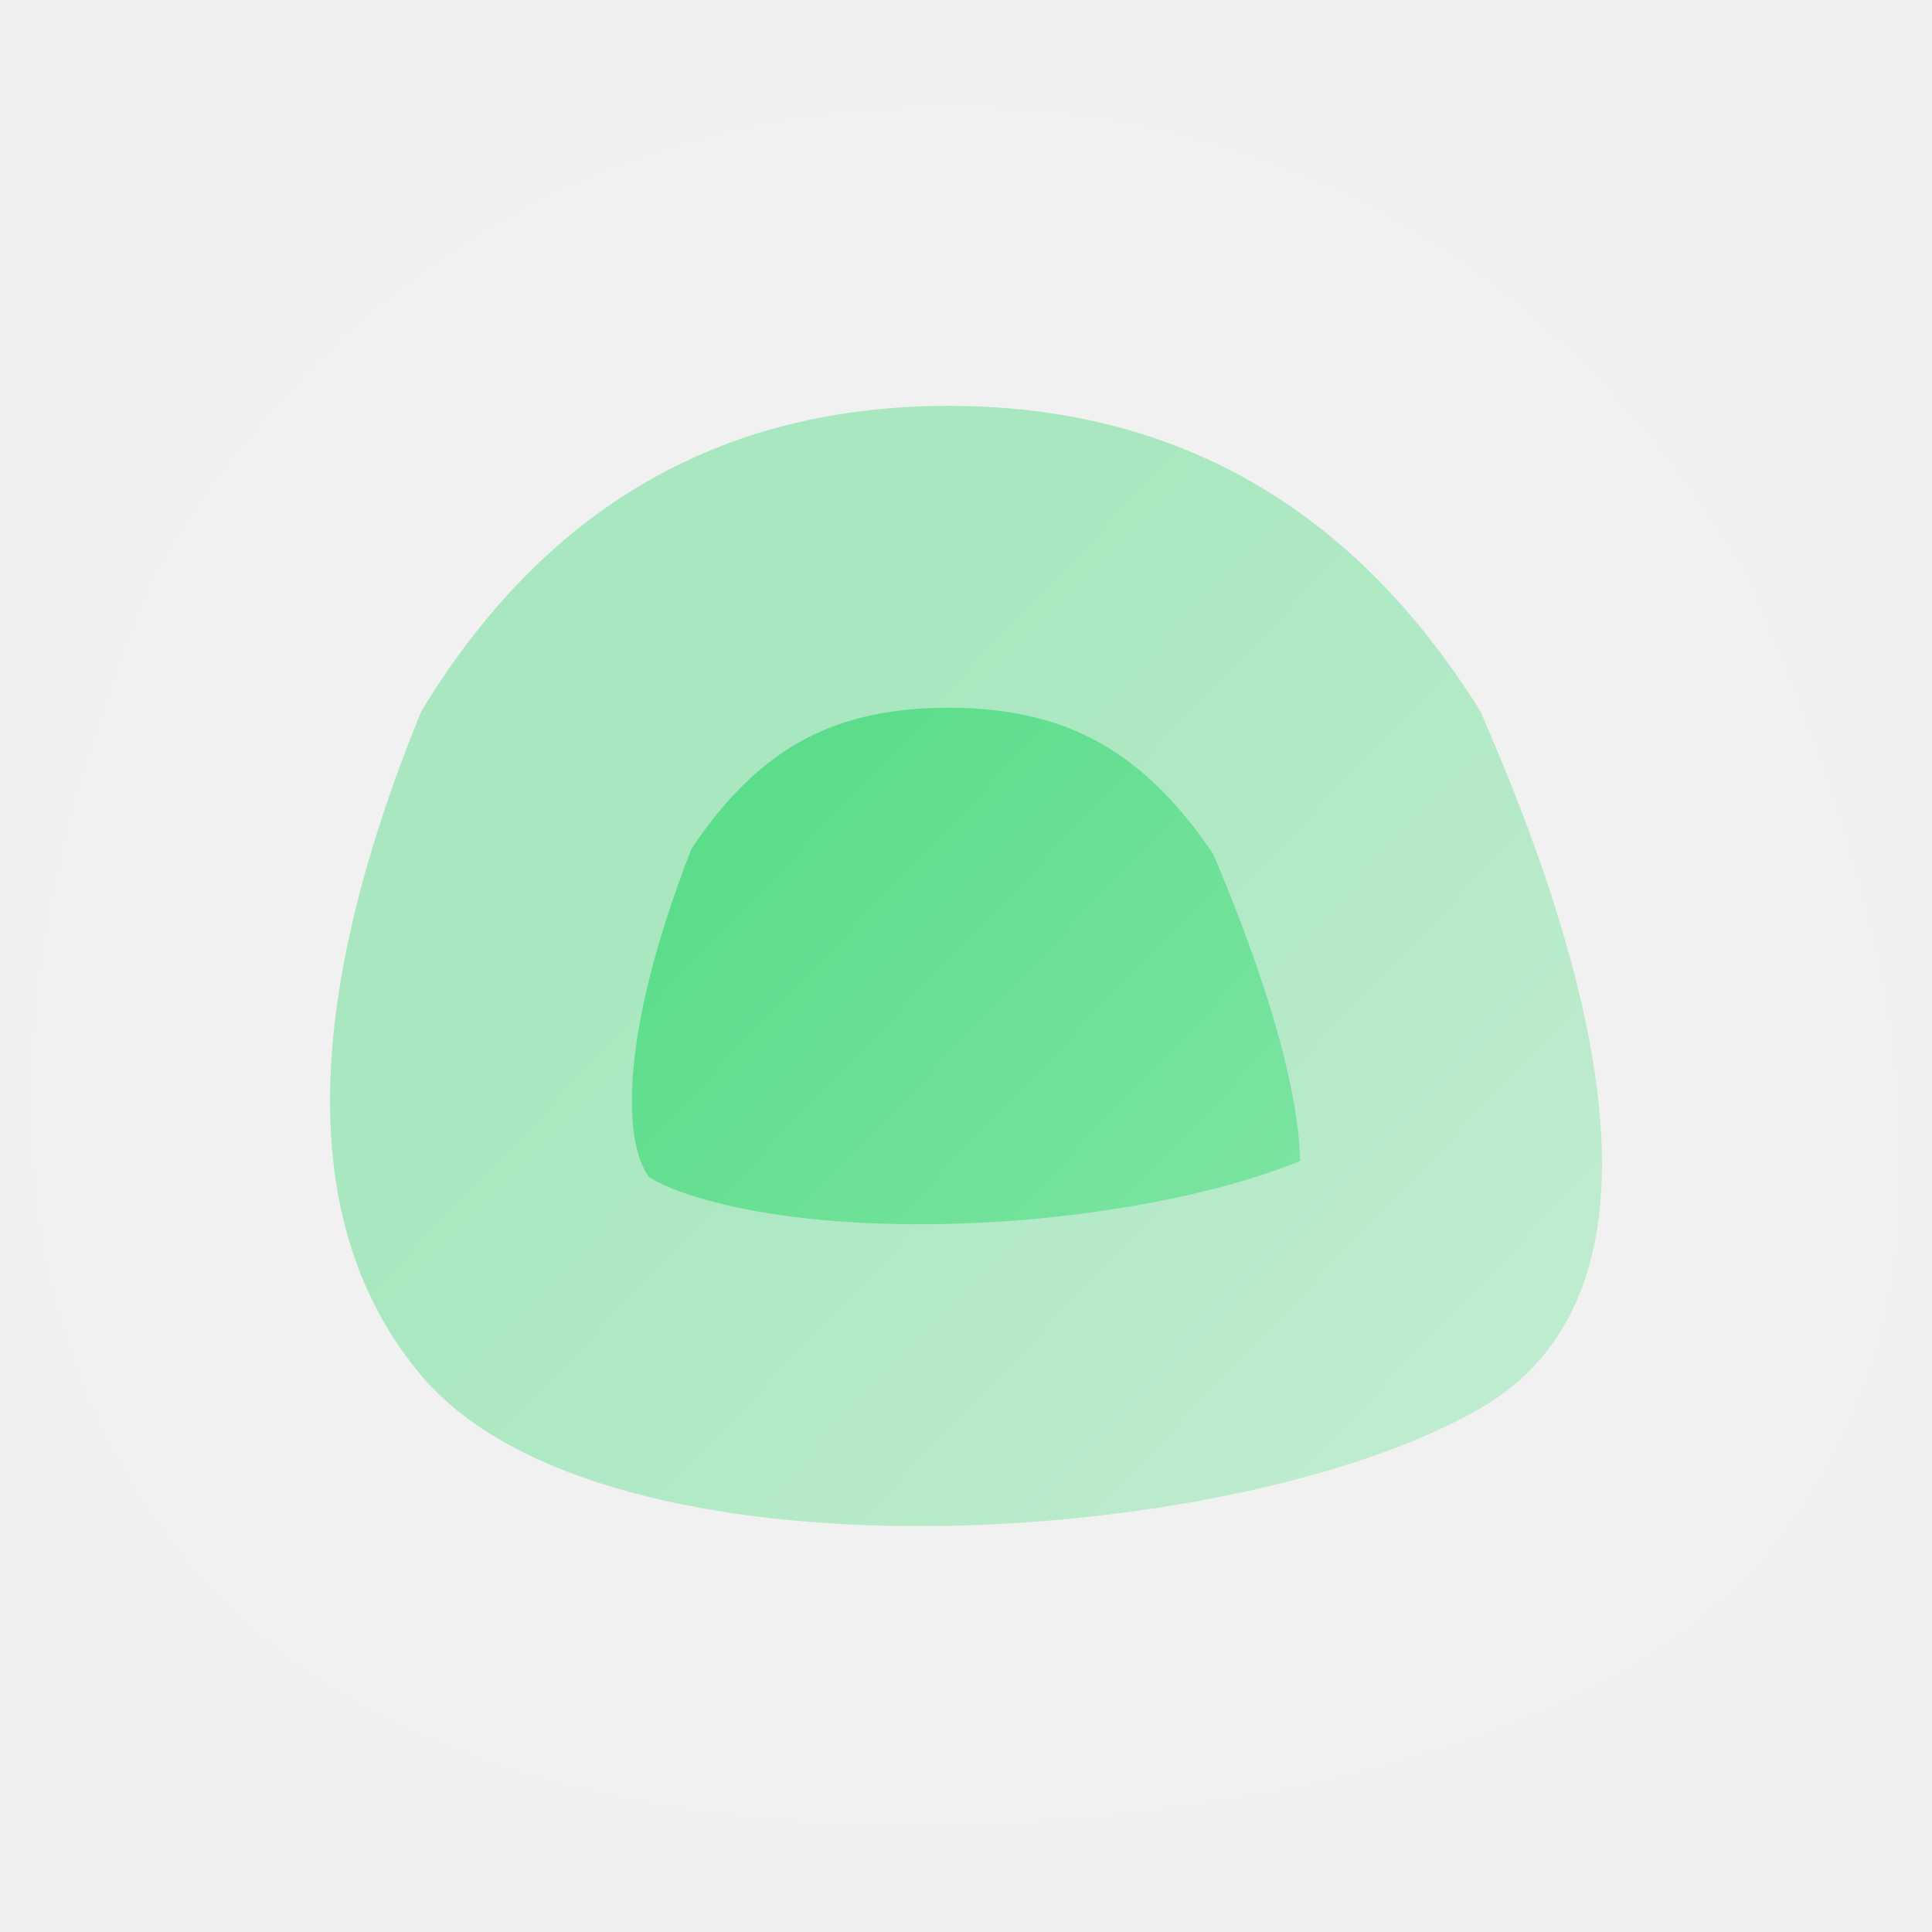
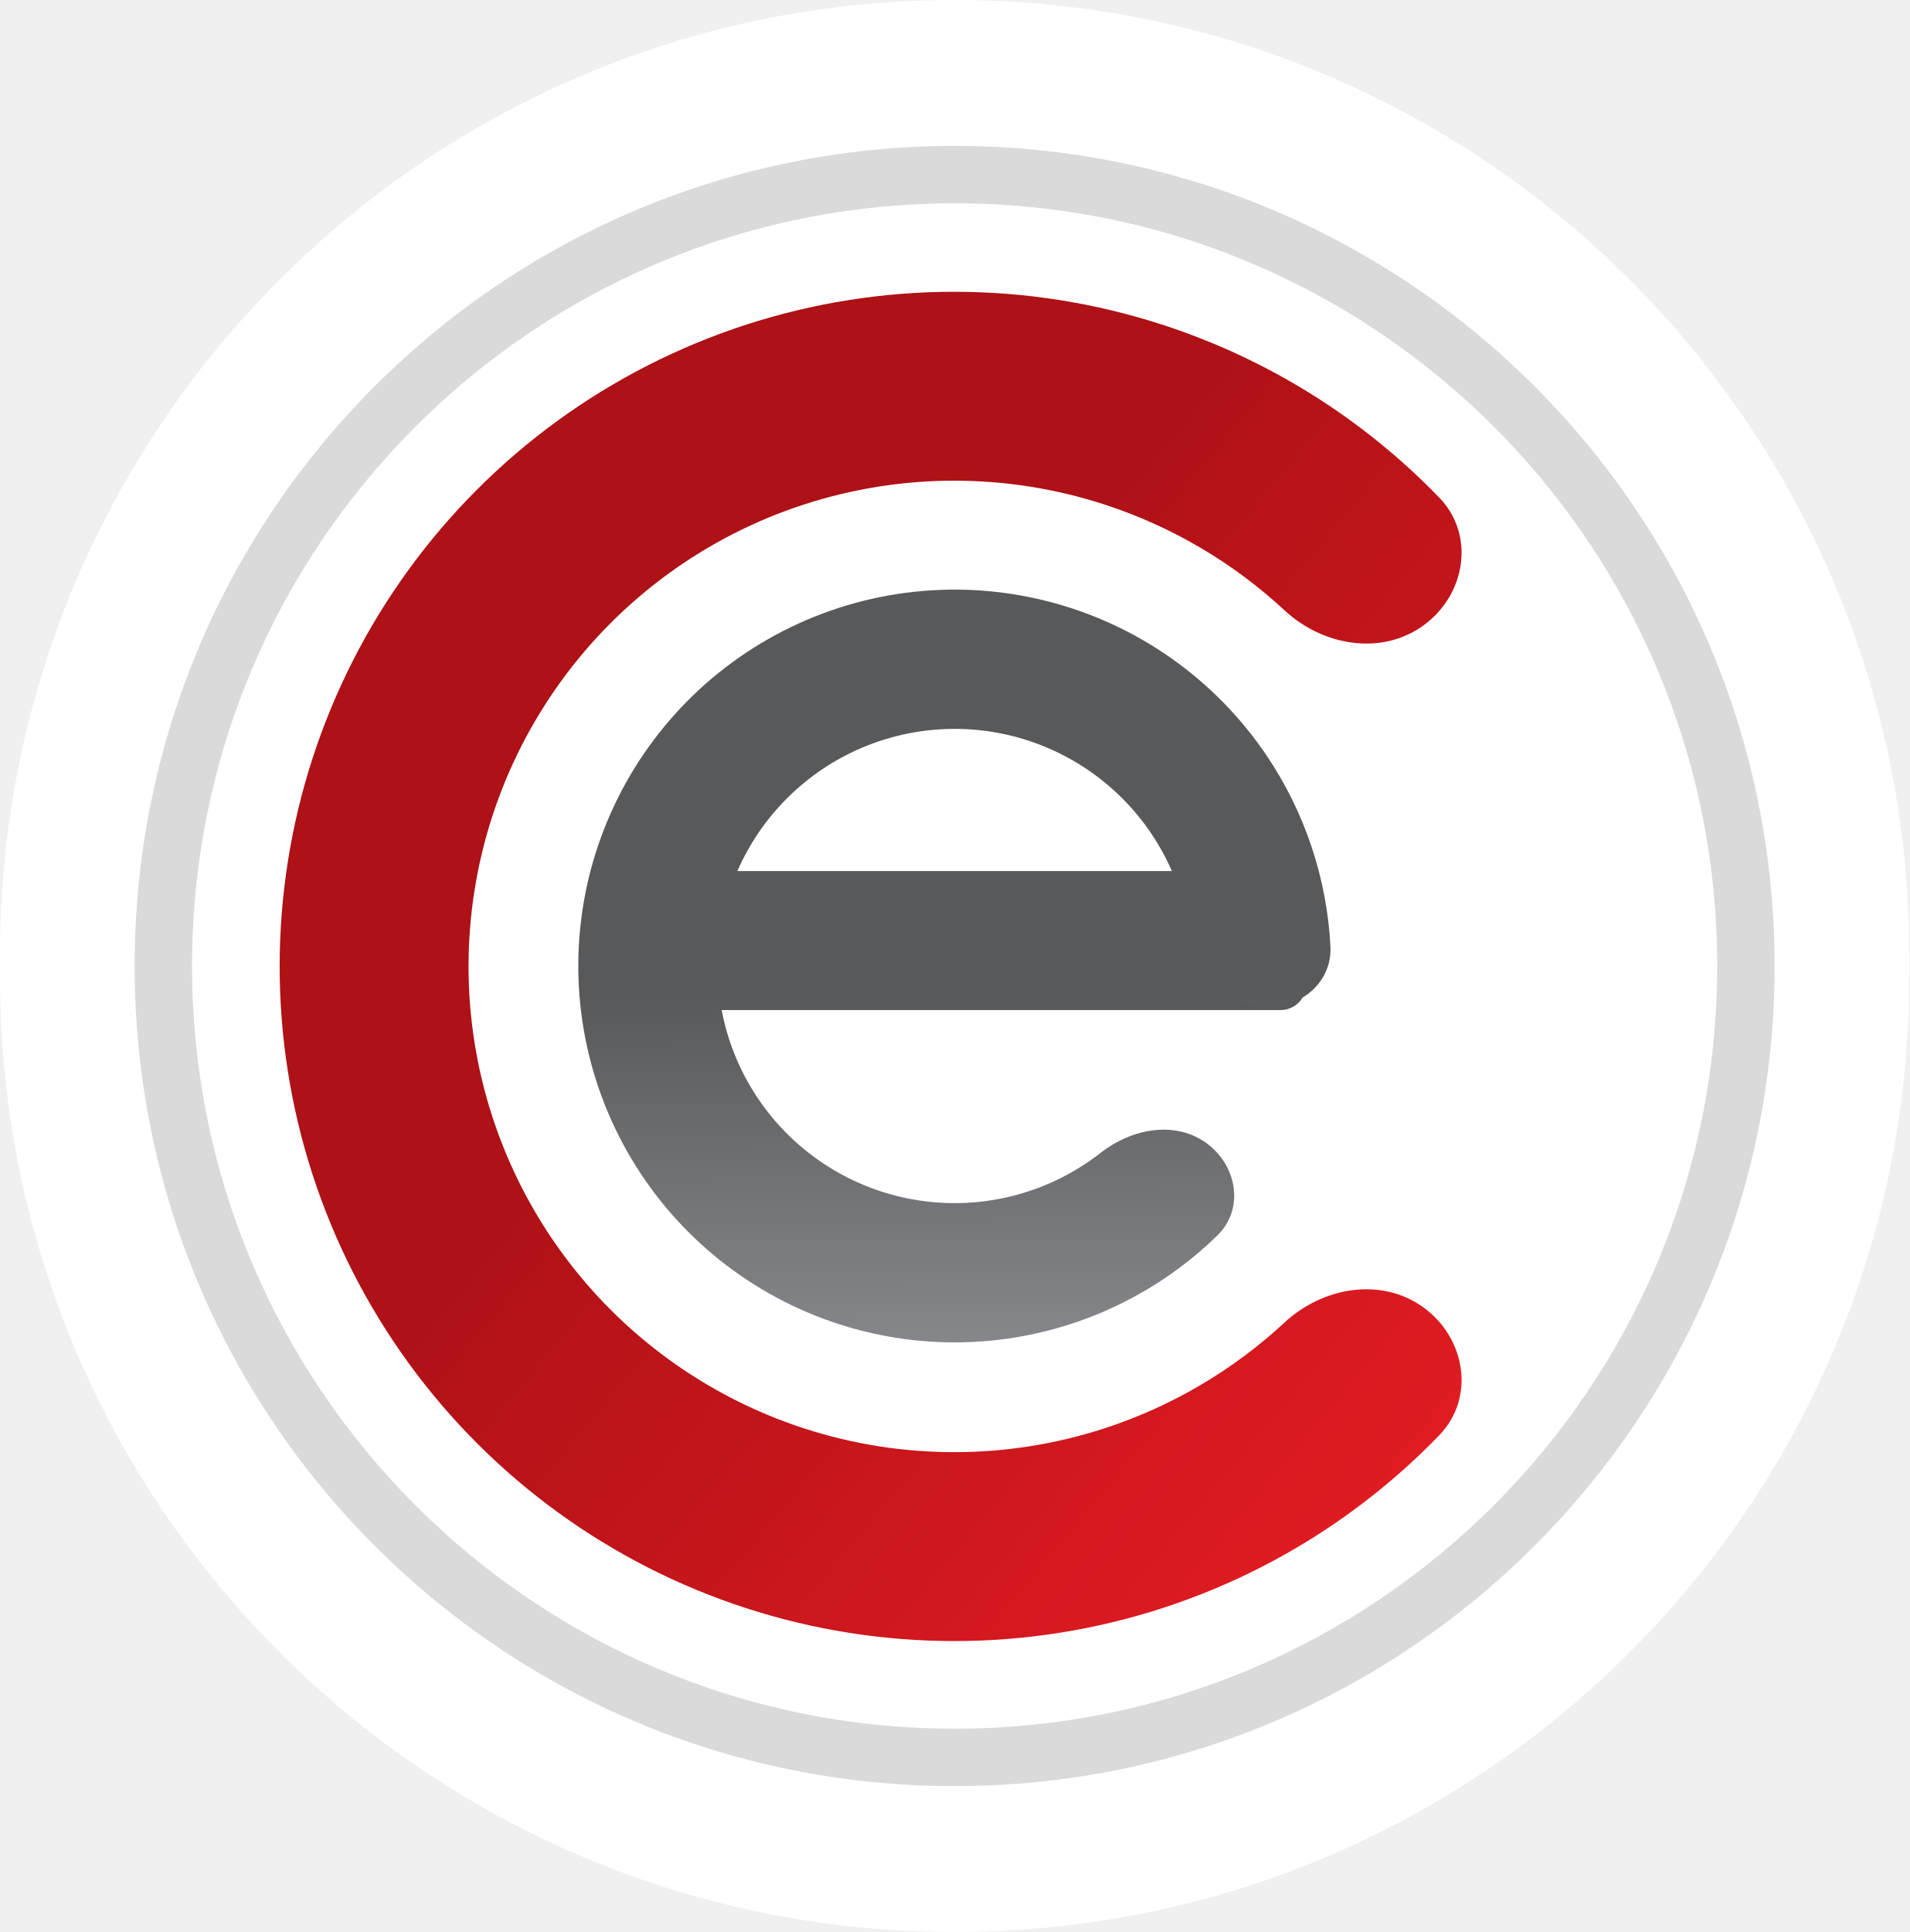
- <svg xmlns="http://www.w3.org/2000/svg" width="640" height="640" viewBox="0 0 640 640" xml:space="preserve">
-   <g transform="matrix(1 0 0 1 320 320)">
-     <linearGradient id="S3" gradientUnits="userSpaceOnUse" gradientTransform="matrix(1 0 0 1 -319.9987 -320.0002)" x1="259.78" y1="261.15" x2="463.85" y2="456.49">
-       <stop stop-color="#5CDD8B" />
-       <stop offset="1" stop-color="#86E6A9" />
+ <svg xmlns="http://www.w3.org/2000/svg" width="512" height="518" viewBox="0 0 512 518" fill="none">
+   <rect width="512" height="518" rx="256" fill="white" />
+   <mask id="path-2-inside-1_1874_1101" fill="white">
+     <path d="M475.892 259.001C475.892 380.439 377.443 478.885 256 478.885C134.557 478.885 36.108 380.439 36.108 259.001C36.108 137.563 134.557 39.117 256 39.117C377.443 39.117 475.892 137.563 475.892 259.001ZM51.501 259.001C51.501 371.939 143.058 463.493 256 463.493C368.942 463.493 460.499 371.939 460.499 259.001C460.499 146.063 368.942 54.509 256 54.509C143.058 54.509 51.501 146.063 51.501 259.001Z" />
+   </mask>
+   <path d="M475.892 259.001C475.892 380.439 377.443 478.885 256 478.885C134.557 478.885 36.108 380.439 36.108 259.001C36.108 137.563 134.557 39.117 256 39.117C377.443 39.117 475.892 137.563 475.892 259.001ZM51.501 259.001C51.501 371.939 143.058 463.493 256 463.493C368.942 463.493 460.499 371.939 460.499 259.001C460.499 146.063 368.942 54.509 256 54.509C143.058 54.509 51.501 146.063 51.501 259.001Z" stroke="#DADADA" stroke-width="390" mask="url(#path-2-inside-1_1874_1101)" />
+   <mask id="path-3-inside-2_1874_1101" fill="white">
+     <path d="M381.738 350.549C393.054 358.77 395.677 374.759 385.958 384.816C365.483 406.001 340.046 421.961 311.782 431.144C275.452 442.948 236.317 442.948 199.986 431.144C163.656 419.34 131.995 396.338 109.541 365.434C87.088 334.531 74.995 297.313 74.995 259.114C74.995 220.915 87.088 183.697 109.542 152.793C131.995 121.89 163.656 98.888 199.986 87.084C236.317 75.279 275.452 75.279 311.782 87.084C340.046 96.267 365.483 112.227 385.958 133.412C395.678 143.469 393.054 159.458 381.739 167.679V167.679C370.424 175.899 354.726 173.16 344.474 163.647C330.685 150.853 314.211 141.126 296.131 135.252C269.973 126.753 241.796 126.753 215.638 135.252C189.48 143.751 166.684 160.312 150.518 182.563C134.351 204.814 125.644 231.611 125.644 259.114C125.644 286.617 134.351 313.414 150.517 335.665C166.684 357.915 189.48 374.477 215.638 382.976C241.796 391.475 269.973 391.475 296.131 382.976C314.211 377.101 330.685 367.375 344.474 354.58C354.726 345.068 370.424 342.329 381.738 350.549V350.549Z" />
+   </mask>
+   <path d="M296.131 382.976L356.387 568.432L296.131 382.976ZM344.474 354.58L211.839 211.637L344.474 354.58ZM344.474 163.647L211.839 306.591L344.474 163.647ZM385.958 133.412L245.741 268.926L385.958 133.412ZM385.958 384.816L245.741 249.301L385.958 384.816ZM385.958 384.816L245.741 249.301C247.336 247.65 249.32 246.404 251.526 245.688L311.782 431.144L372.039 616.601C430.772 597.518 483.629 564.352 526.174 520.331L385.958 384.816ZM311.782 431.144L251.526 245.688C254.359 244.767 257.41 244.767 260.243 245.688L199.986 431.144L139.73 616.601C215.224 641.129 296.545 641.129 372.039 616.601L311.782 431.144ZM199.986 431.144L260.243 245.688C263.076 246.608 265.546 248.402 267.298 250.814L109.541 365.434L-48.215 480.055C-1.556 544.274 64.236 592.072 139.73 616.601L199.986 431.144ZM109.541 365.434L267.298 250.814C269.05 253.226 269.995 256.131 269.995 259.114L74.995 259.114L-120.005 259.114C-120.005 338.494 -94.874 415.836 -48.215 480.055L109.541 365.434ZM74.995 259.114L269.995 259.114C269.995 262.097 269.05 265.002 267.298 267.414L109.542 152.793L-48.215 38.172C-94.874 102.391 -120.005 179.733 -120.005 259.114L74.995 259.114ZM109.542 152.793L267.298 267.414C265.546 269.826 263.076 271.62 260.243 272.54L199.986 87.084L139.73 -98.373C64.236 -73.845 -1.556 -26.046 -48.215 38.172L109.542 152.793ZM199.986 87.084L260.243 272.54C257.41 273.461 254.359 273.461 251.526 272.54L311.782 87.084L372.039 -98.373C296.545 -122.902 215.224 -122.902 139.73 -98.373L199.986 87.084ZM311.782 87.084L251.526 272.54C249.32 271.823 247.336 270.578 245.741 268.926L385.958 133.412L526.175 -2.103C483.629 -46.124 430.772 -79.29 372.039 -98.373L311.782 87.084ZM344.474 163.647L477.109 20.704C442.679 -11.244 401.539 -35.534 356.387 -50.205L296.131 135.252L235.874 320.709C226.883 317.787 218.692 312.95 211.839 306.591L344.474 163.647ZM296.131 135.252L356.387 -50.205C291.066 -71.428 220.703 -71.428 155.381 -50.205L215.638 135.252L275.894 320.709C262.889 324.934 248.88 324.934 235.874 320.709L296.131 135.252ZM215.638 135.252L155.381 -50.205C90.06 -28.981 33.133 12.377 -7.239 67.942L150.518 182.563L308.274 297.184C300.235 308.249 288.9 316.483 275.894 320.709L215.638 135.252ZM150.518 182.563L-7.239 67.942C-47.611 123.508 -69.356 190.429 -69.356 259.114L125.644 259.114L320.644 259.114C320.644 272.792 316.313 286.119 308.274 297.184L150.518 182.563ZM125.644 259.114L-69.356 259.114C-69.356 327.798 -47.611 394.719 -7.239 450.285L150.517 335.665L308.274 221.044C316.313 232.109 320.644 245.435 320.644 259.114L125.644 259.114ZM150.517 335.665L-7.239 450.285C33.133 505.851 90.06 547.209 155.381 568.432L215.638 382.976L275.894 197.519C288.9 201.745 300.235 209.979 308.274 221.044L150.517 335.665ZM215.638 382.976L155.381 568.432C220.703 589.656 291.066 589.656 356.387 568.432L296.131 382.976L235.874 197.519C248.88 193.294 262.889 193.293 275.894 197.519L215.638 382.976ZM296.131 382.976L356.387 568.432C401.539 553.762 442.679 529.472 477.109 497.524L344.474 354.58L211.839 211.637C218.692 205.278 226.883 200.44 235.874 197.519L296.131 382.976ZM344.474 354.58L477.109 497.524C436.337 535.356 348.744 567.608 267.123 508.309L381.738 350.549L496.354 192.789C392.103 117.049 273.115 154.779 211.839 211.637L344.474 354.58ZM381.739 167.679L267.123 9.918C348.744 -49.38 436.337 -17.128 477.109 20.704L344.474 163.647L211.839 306.591C273.115 363.448 392.103 401.179 496.354 325.439L381.739 167.679ZM385.958 133.412L245.741 268.926C160.086 180.3 198.343 59.888 267.123 9.918L381.739 167.679L496.354 325.439C587.765 259.027 631.269 106.638 526.175 -2.103L385.958 133.412ZM385.958 384.816L526.174 520.331C631.268 411.59 587.765 259.2 496.354 192.789L381.738 350.549L267.123 508.309C198.343 458.339 160.087 337.928 245.741 249.301L385.958 384.816Z" fill="url(#paint0_linear_1874_1101)" mask="url(#path-3-inside-2_1874_1101)" />
+   <path d="M172.21 252.171C172.21 241.881 180.552 233.539 190.842 233.539H330.946C341.449 233.539 349.692 242.546 348.763 253.009L348.453 256.492C348.328 257.898 348.641 259.307 349.348 260.528V260.528C351.99 265.092 348.698 270.804 343.424 270.804H261.351H190.842C180.552 270.804 172.21 262.462 172.21 252.171V252.171Z" fill="url(#paint1_linear_1874_1101)" />
+   <mask id="path-6-inside-3_1874_1101" fill="white">
+     <path d="M323.279 306.31C331.714 312.241 333.846 324.045 326.464 331.244C313.454 343.932 297.169 352.957 279.261 357.199C255.255 362.885 229.996 359.581 208.26 347.911C186.524 336.24 169.816 317.013 161.294 293.861C152.772 270.71 153.025 245.238 162.007 222.261C170.989 199.284 188.077 180.393 210.041 169.158C232.006 157.923 257.325 155.123 281.213 161.286C305.102 167.45 325.905 182.15 339.692 202.609C349.975 217.87 355.823 235.547 356.779 253.694C357.322 263.99 347.75 271.219 337.529 269.858V269.858C327.308 268.497 320.41 258.969 318.754 248.792C317.29 239.798 313.899 231.151 308.726 223.474C300.04 210.585 286.934 201.324 271.884 197.441C256.835 193.558 240.884 195.322 227.046 202.4C213.209 209.478 202.443 221.379 196.785 235.855C191.126 250.33 190.966 266.377 196.335 280.963C201.704 295.548 212.23 307.662 225.924 315.014C239.618 322.366 255.53 324.448 270.655 320.866C279.663 318.732 288.021 314.676 295.196 309.059C303.314 302.703 314.845 300.379 323.279 306.31V306.31Z" />
+   </mask>
+   <path d="M323.279 306.31C331.714 312.241 333.846 324.045 326.464 331.244C313.454 343.932 297.169 352.957 279.261 357.199C255.255 362.885 229.996 359.581 208.26 347.911C186.524 336.24 169.816 317.013 161.294 293.861C152.772 270.71 153.025 245.238 162.007 222.261C170.989 199.284 188.077 180.393 210.041 169.158C232.006 157.923 257.325 155.123 281.213 161.286C305.102 167.45 325.905 182.15 339.692 202.609C349.975 217.87 355.823 235.547 356.779 253.694C357.322 263.99 347.75 271.219 337.529 269.858V269.858C327.308 268.497 320.41 258.969 318.754 248.792C317.29 239.798 313.899 231.151 308.726 223.474C300.04 210.585 286.934 201.324 271.884 197.441C256.835 193.558 240.884 195.322 227.046 202.4C213.209 209.478 202.443 221.379 196.785 235.855C191.126 250.33 190.966 266.377 196.335 280.963C201.704 295.548 212.23 307.662 225.924 315.014C239.618 322.366 255.53 324.448 270.655 320.866C279.663 318.732 288.021 314.676 295.196 309.059C303.314 302.703 314.845 300.379 323.279 306.31V306.31Z" stroke="url(#paint2_linear_1874_1101)" stroke-width="166" mask="url(#path-6-inside-3_1874_1101)" />
+   <defs>
+     <linearGradient id="paint0_linear_1874_1101" x1="74.995" y1="108.329" x2="436.764" y2="409.911" gradientUnits="userSpaceOnUse">
+       <stop offset="0.38" stop-color="#AE1116" />
+       <stop offset="1" stop-color="#EC1E25" />
    </linearGradient>
-     <path style="stroke: rgb(242,242,242); stroke-opacity: 0.51; stroke-width: 200; stroke-dasharray: none; stroke-linecap: butt; stroke-dashoffset: 0; stroke-linejoin: miter; stroke-miterlimit: 4; fill: url(#S3); fill-rule: nonzero; opacity: 1;" transform=" translate(0, 0)" d="M 170.401 -84.36 C 224.091 38.38 224.091 115.34 170.401 146.5 C 89.851 193.24 -120.039 207.49 -180.459 135.64 C -220.739 87.74 -220.739 14.4 -180.459 -84.36 C -139.499 -151.82 -81.289 -185.55 -5.829 -185.55 C 69.641 -185.55 128.381 -151.82 170.401 -84.36 z" stroke-linecap="round" />
-   </g>
+     <linearGradient id="paint1_linear_1874_1101" x1="400.438" y1="140.162" x2="98.073" y2="135.55" gradientUnits="userSpaceOnUse">
+       <stop stop-color="#58595B" />
+       <stop offset="1" stop-color="#58595B" />
+     </linearGradient>
+     <linearGradient id="paint2_linear_1874_1101" x1="261.186" y1="116.278" x2="263.541" y2="470.758" gradientUnits="userSpaceOnUse">
+       <stop offset="0.421" stop-color="#58595B" />
+       <stop offset="1" stop-color="#BBBDC1" />
+     </linearGradient>
+   </defs>
</svg>
